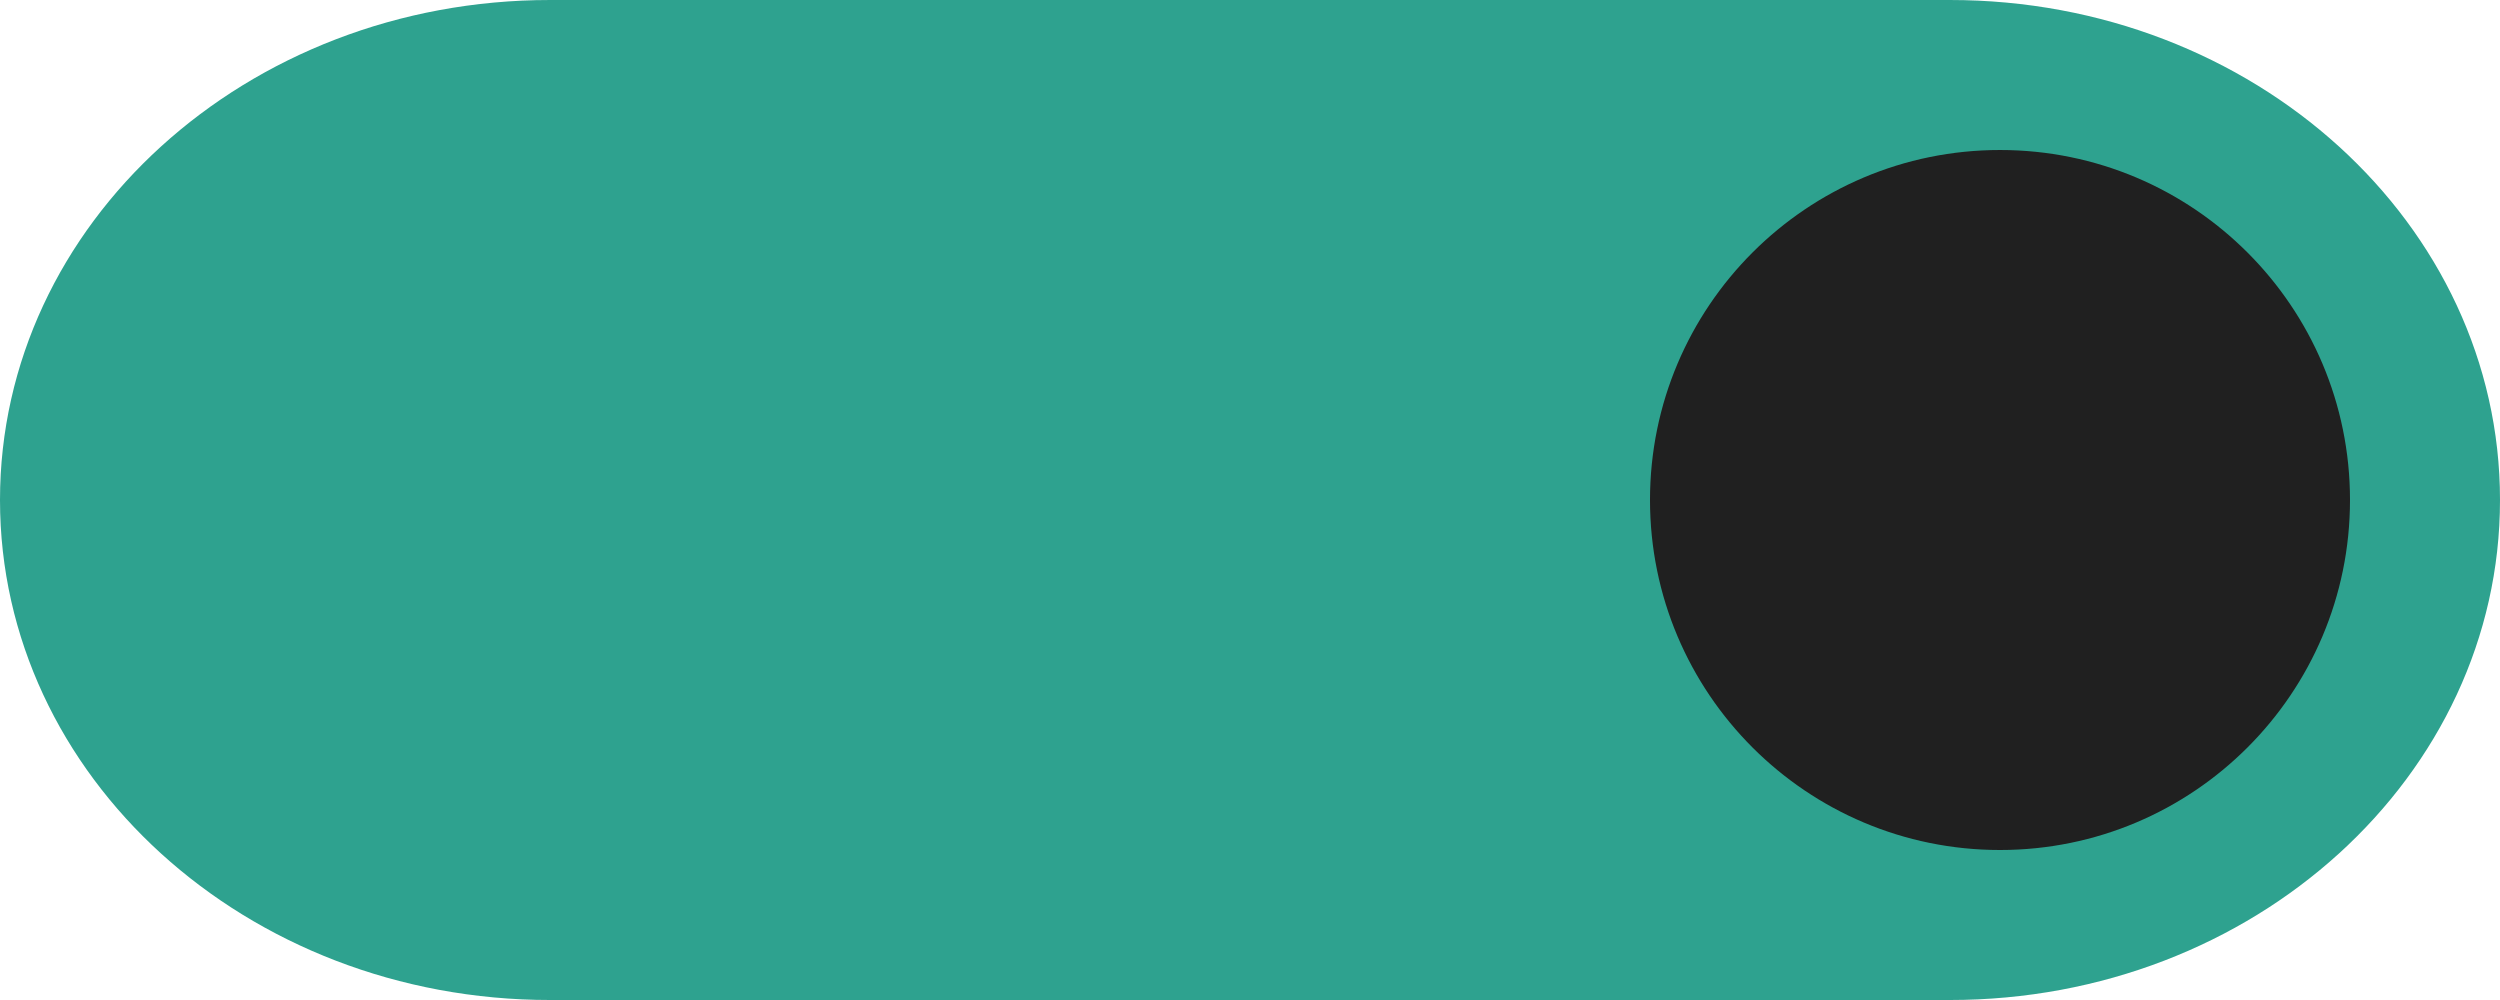
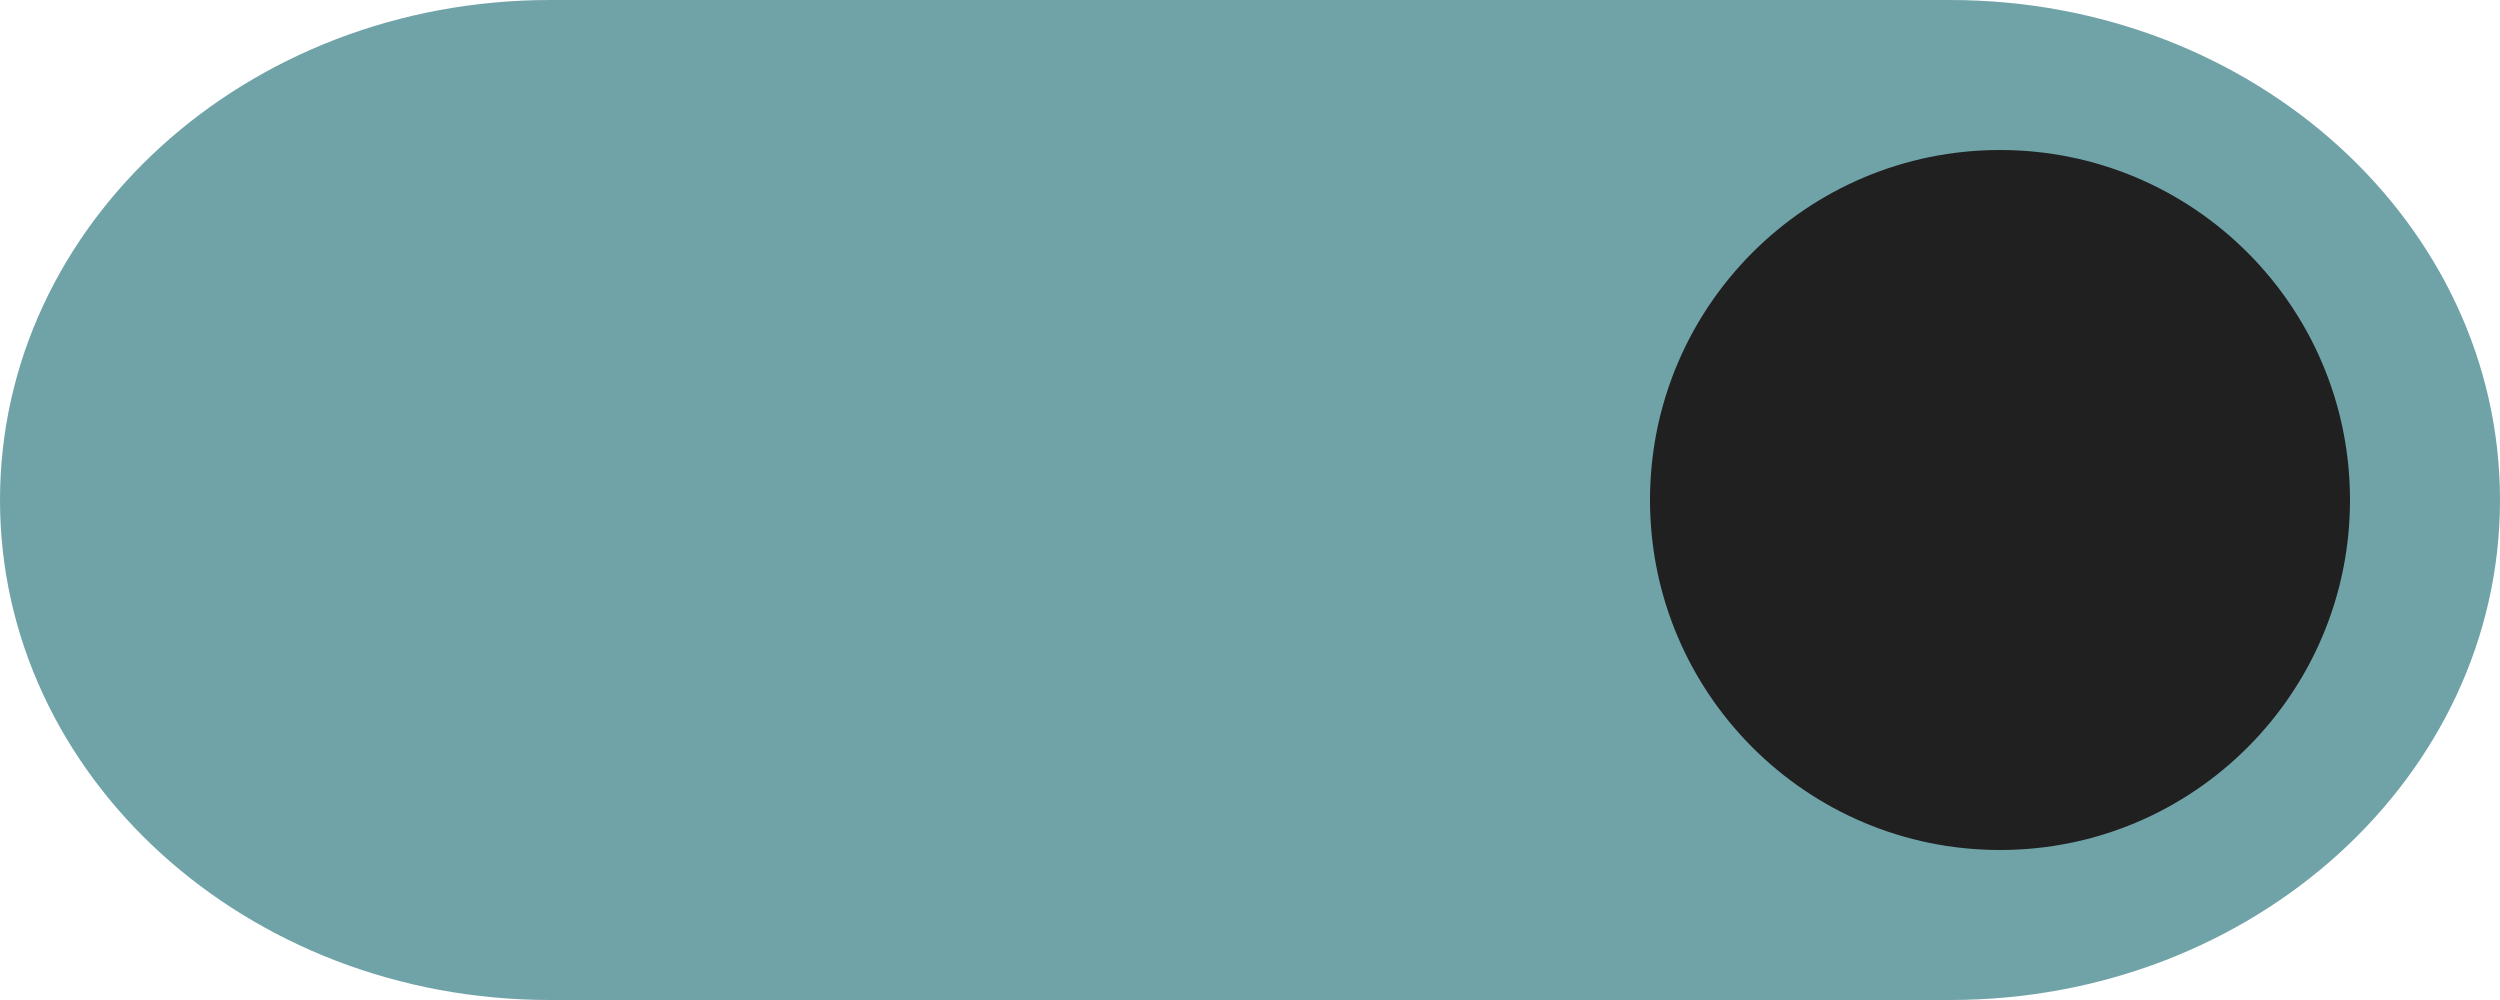
<svg xmlns="http://www.w3.org/2000/svg" xmlns:ns1="http://www.openswatchbook.org/uri/2009/osb" width="50" height="20" id="svg7539" version="1.1">
  <defs id="defs7541">
    <linearGradient id="selected_fg_color" ns1:paint="solid">
      <stop style="stop-color:#FAFAFA;stop-opacity:1;" offset="0" id="stop4171" />
    </linearGradient>
    <linearGradient id="selected_bg_color" ns1:paint="solid">
      <stop style="stop-color:#5294e2;stop-opacity:1;" offset="0" id="stop4166" />
    </linearGradient>
  </defs>
  <g id="layer1" transform="translate(-120,88)">
    <g transform="translate(-886,-448)" style="display:inline;opacity:1" id="switch-active-selected">
      <g id="layer1-9-0-0" transform="translate(885,450)" style="display:inline;opacity:1">
        <g style="display:inline" transform="translate(120,-117)" id="switch-active-8-4">
          <g id="g3900-1-87-6" transform="translate(0,-1004.362)">
            <rect style="display:inline;opacity:0;fill:#434343;fill-opacity:1;stroke:none;stroke-width:1;stroke-linecap:butt;stroke-linejoin:miter;stroke-miterlimit:4;stroke-dasharray:none;stroke-dashoffset:0;stroke-opacity:1" id="rect5465-3-3-6" width="52" height="24" x="0" y="1029.362" />
-             <rect style="fill:#2ea28f;fill-opacity:1;fill-rule:nonzero;stroke:none" id="rect2987-0-8-4" width="50" height="20" x="1" y="1031.362" ry="11" rx="11" />
+             <rect style="fill:#70A3A8;fill-opacity:1;fill-rule:nonzero;stroke:none" id="rect2987-0-8-4" width="50" height="20" x="1" y="1031.362" ry="11" rx="11" />
            <circle style="fill:#202020;fill-opacity:1;fill-rule:nonzero;stroke:none;stroke-width:0.778" id="path3759-0-7" cx="41" cy="1041.362" r="7" />
          </g>
        </g>
      </g>
      <g transform="translate(-1.000316,0)" id="g4816-0" />
    </g>
  </g>
</svg>
